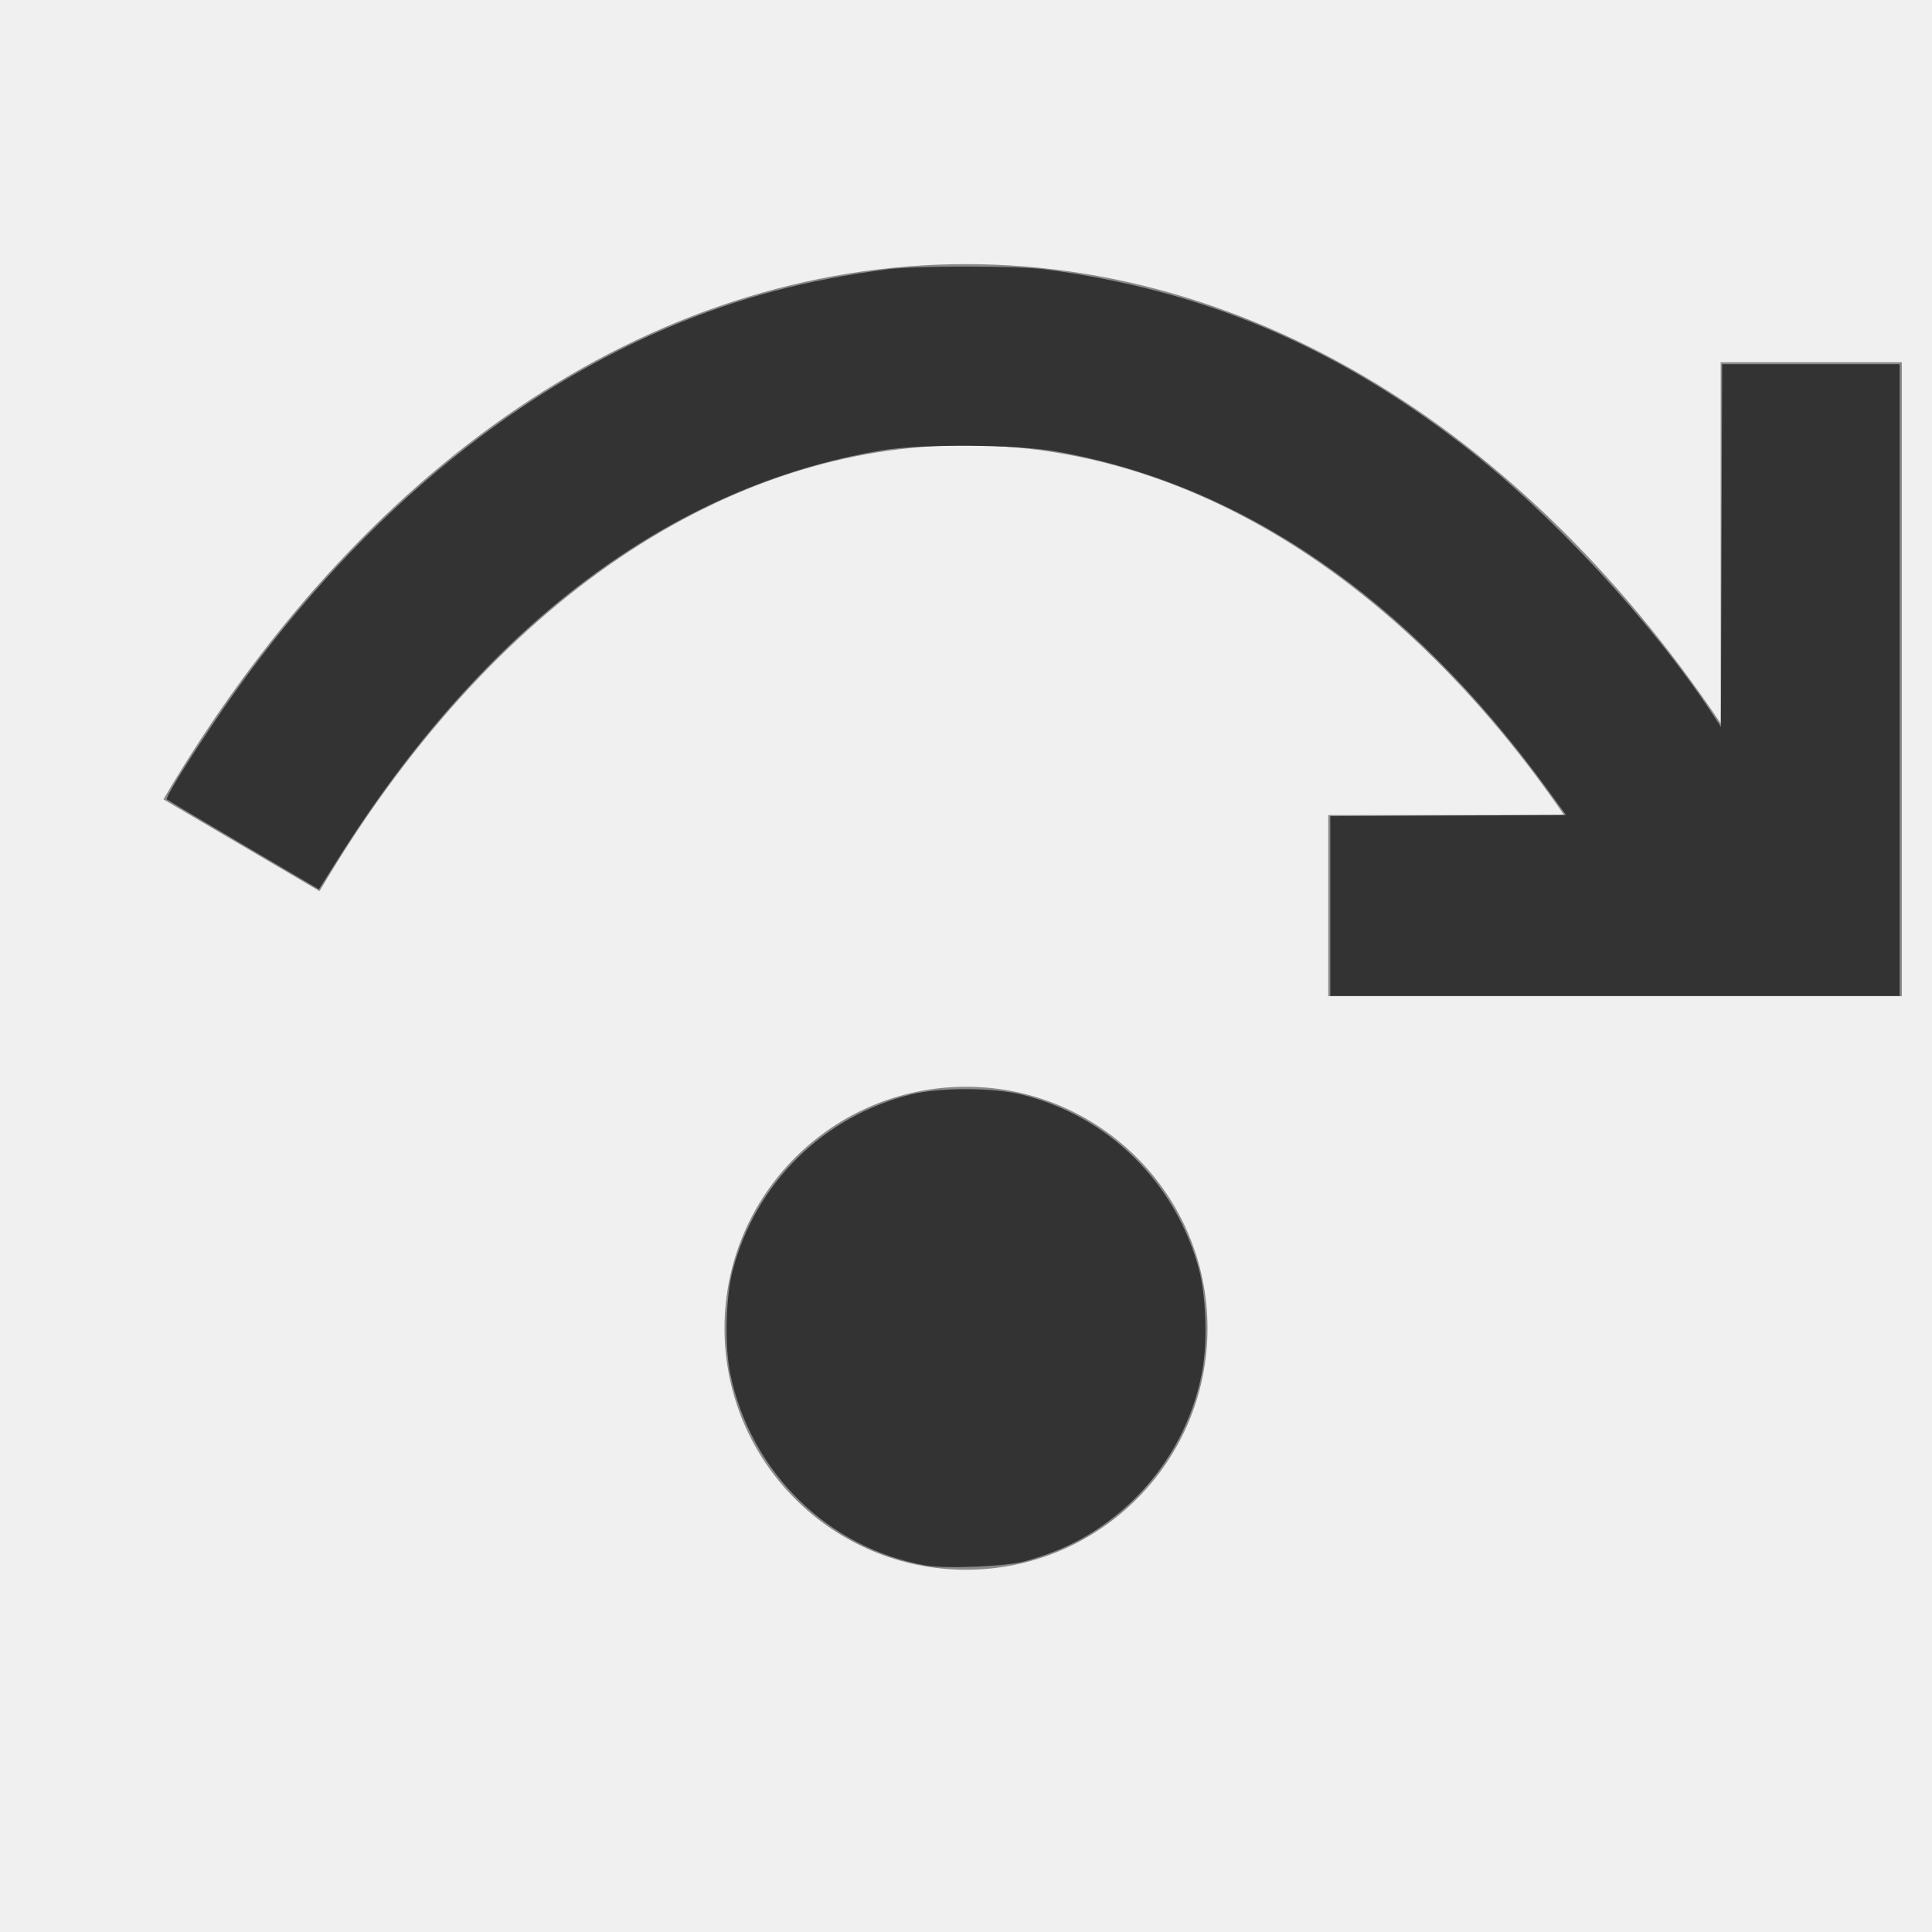
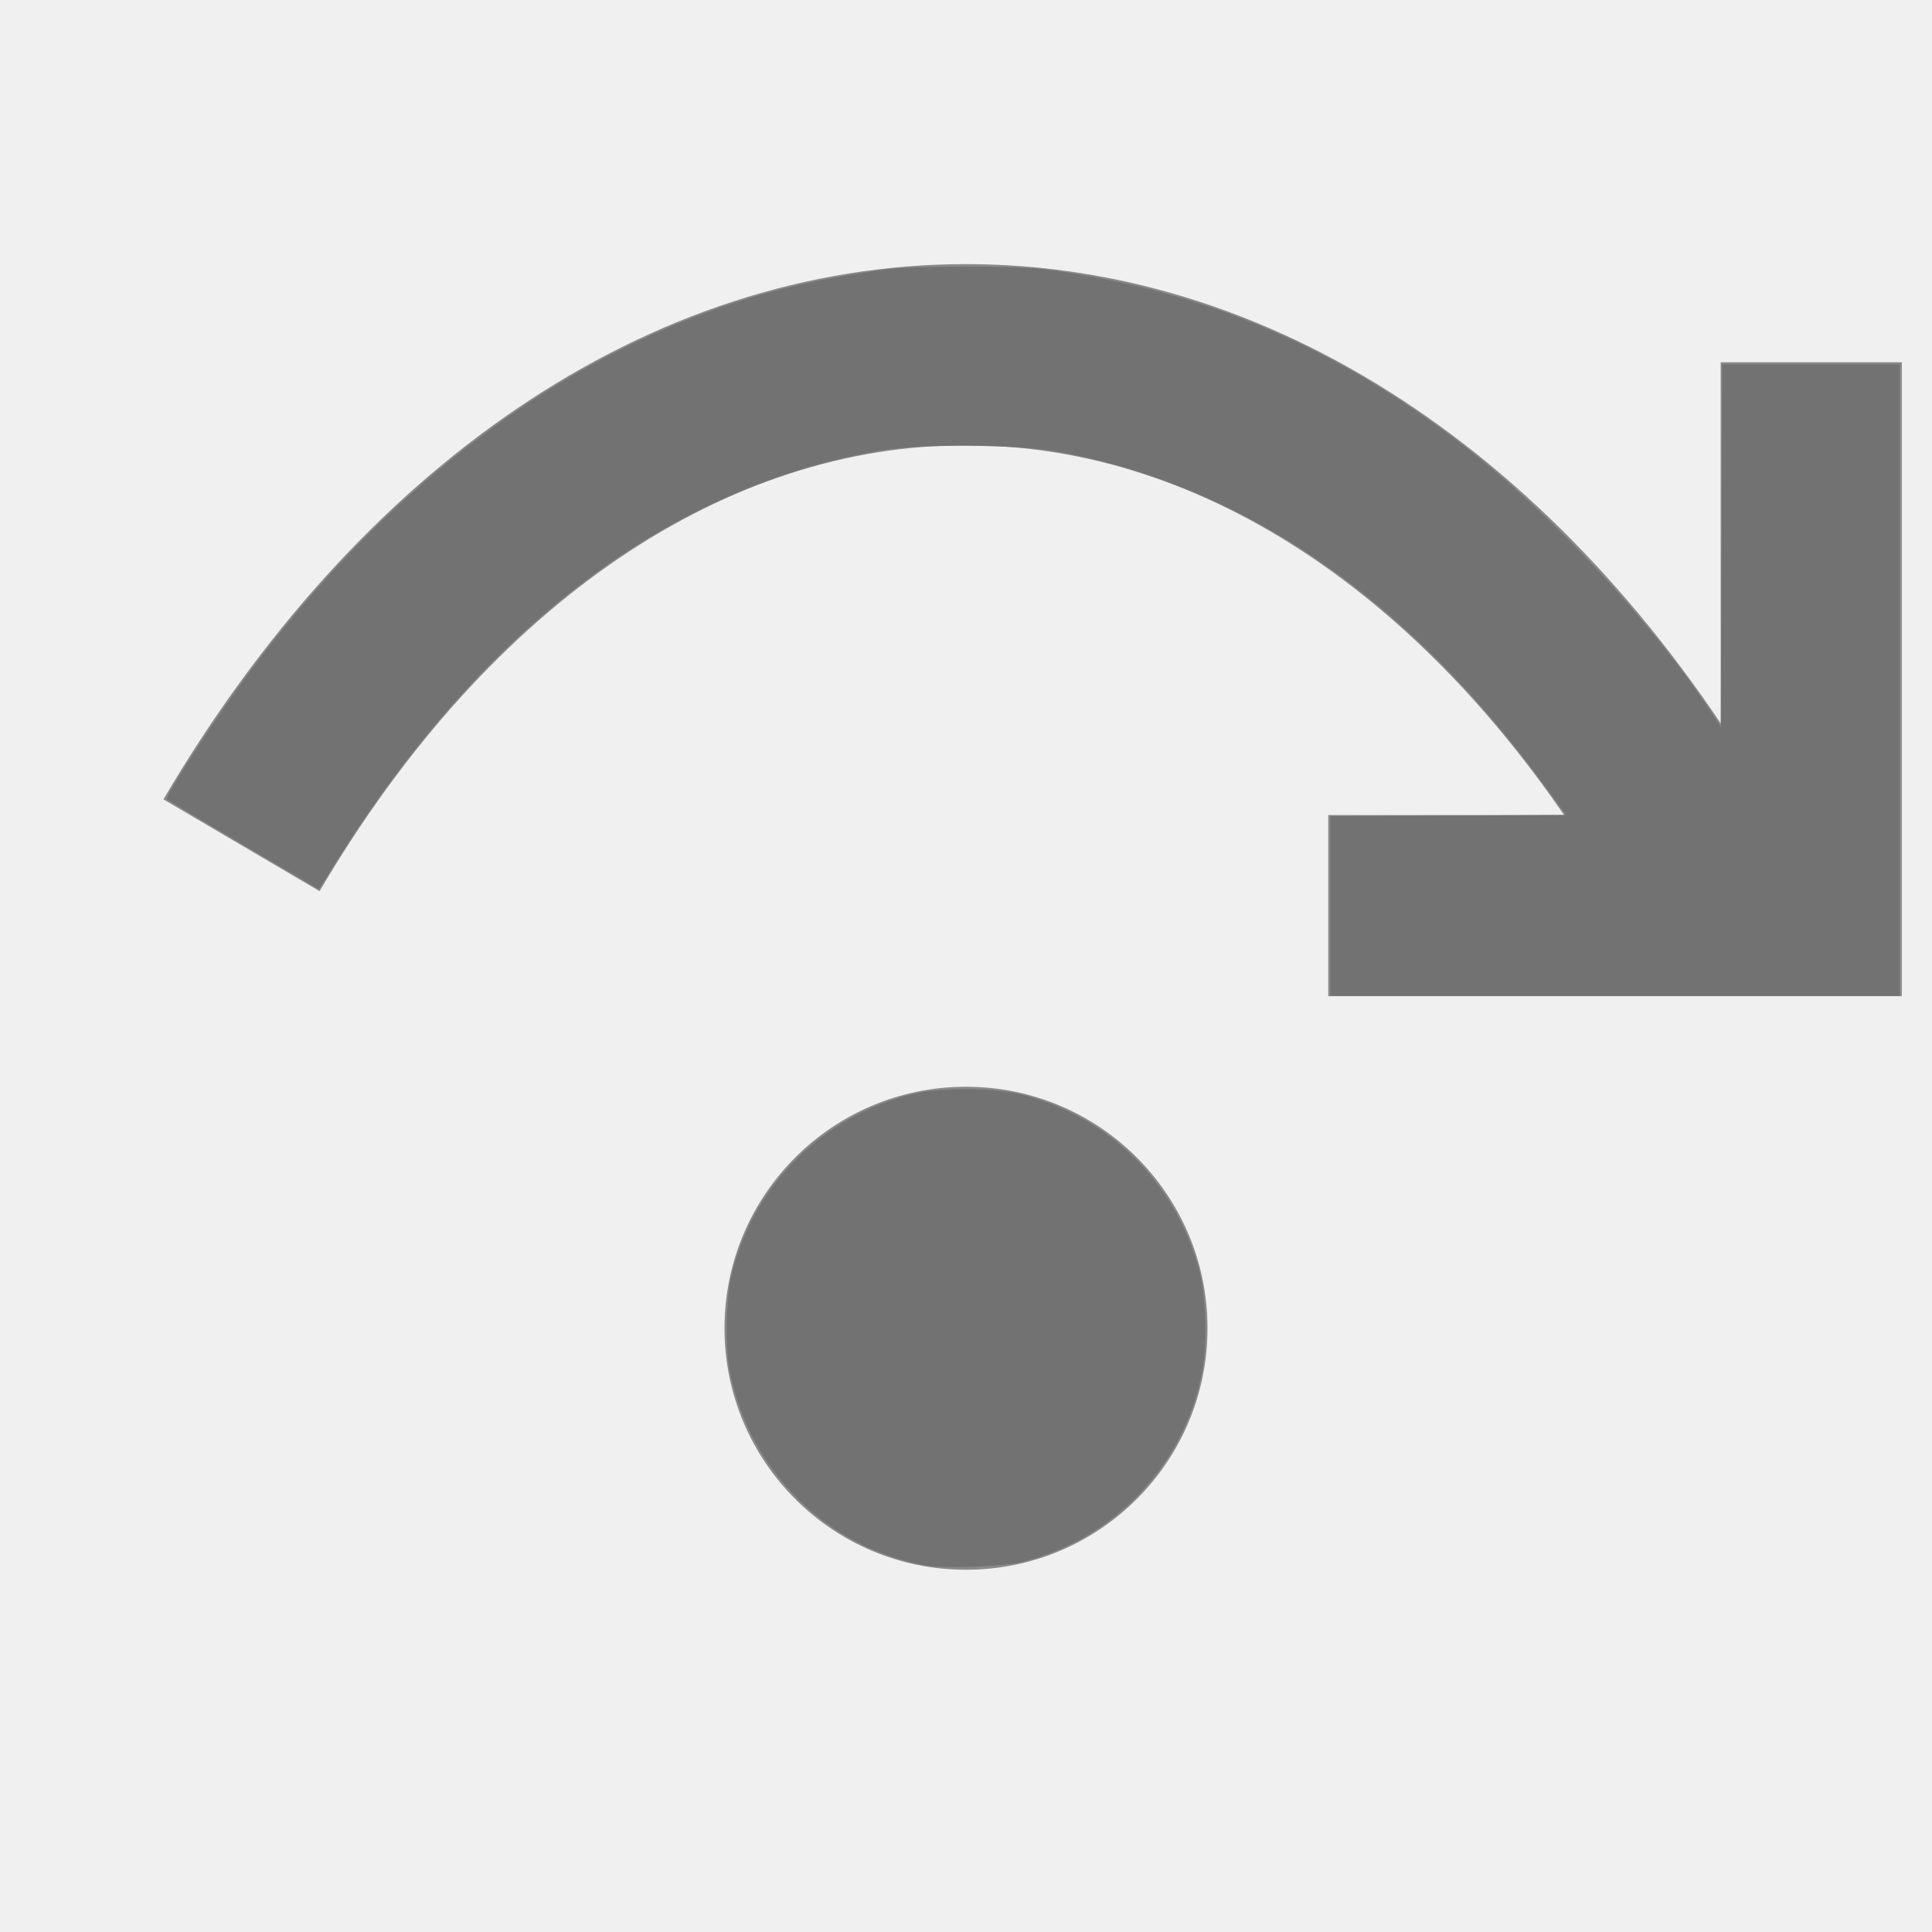
<svg xmlns="http://www.w3.org/2000/svg" id="svg116" version="1.1" viewBox="0 0 16 16" height="16" width="16">
  <defs id="defs112">
    <mask height="16" width="16" y="0" x="0" id="mask">
      <path id="path105" style="stroke: white; stroke-width: 1.5; fill: none;" d="M2,7 A8,12 0 0 1 14,7" />
      <path id="path107" style="stroke: white; stroke-width: 1.5; fill: none;" d="M15,3 L15,7.5 L11,7.5" />
      <circle id="circle109" style="fill: white;" r="2" cy="11" cx="8" />
    </mask>
  </defs>
  <rect id="rect114" mask="url(#mask)" style="fill: #707070; opacity: 0.8; mask: url(#mask);" height="16" width="16" y="0" x="0" />
-   <path id="path122" d="M 11.017,7.504 V 6.759 L 11.993,6.754 12.969,6.749 12.802,6.52 C 11.66,4.955 10.29,4.014 8.75,3.739 8.42,3.68 7.631,3.675 7.306,3.729 5.551,4.025 4.014,5.18 2.796,7.119 L 2.641,7.365 2.017,6.998 C 1.674,6.796 1.388,6.626 1.382,6.62 1.369,6.607 1.523,6.354 1.757,6.005 2.785,4.468 4.097,3.323 5.527,2.715 6.111,2.467 6.668,2.319 7.351,2.23 c 0.235,-0.03 1.063,-0.03 1.298,0 1.3,0.169 2.389,0.626 3.465,1.455 0.728,0.561 1.557,1.454 2.064,2.222 l 0.074,0.113 0.005,-1.502 0.005,-1.502 h 0.735 0.735 V 5.632 8.248 H 13.375 11.017 Z" style="fill:#333333;stroke-width:0.019" />
-   <path id="path124" d="M 7.664,12.964 C 6.856,12.819 6.218,12.193 6.048,11.379 6,11.146 6.009,10.742 6.069,10.517 6.259,9.797 6.818,9.246 7.542,9.064 c 0.236,-0.059 0.684,-0.059 0.924,0.002 0.716,0.18 1.269,0.727 1.463,1.445 0.058,0.216 0.072,0.59 0.03,0.828 -0.082,0.472 -0.34,0.908 -0.716,1.21 -0.228,0.183 -0.451,0.296 -0.756,0.381 -0.153,0.043 -0.657,0.064 -0.823,0.034 z" style="fill:#333333;stroke-width:0.019" />
+   <path id="path122" d="M 11.017,7.504 V 6.759 L 11.993,6.754 12.969,6.749 12.802,6.52 C 11.66,4.955 10.29,4.014 8.75,3.739 8.42,3.68 7.631,3.675 7.306,3.729 5.551,4.025 4.014,5.18 2.796,7.119 L 2.641,7.365 2.017,6.998 C 1.674,6.796 1.388,6.626 1.382,6.62 1.369,6.607 1.523,6.354 1.757,6.005 2.785,4.468 4.097,3.323 5.527,2.715 6.111,2.467 6.668,2.319 7.351,2.23 c 0.235,-0.03 1.063,-0.03 1.298,0 1.3,0.169 2.389,0.626 3.465,1.455 0.728,0.561 1.557,1.454 2.064,2.222 l 0.074,0.113 0.005,-1.502 0.005,-1.502 h 0.735 0.735 V 5.632 8.248 H 13.375 11.017 Z" style="fill:#727272;stroke-width:0.019;fill-opacity:1" />
+   <path id="path124" d="M 7.664,12.964 C 6.856,12.819 6.218,12.193 6.048,11.379 6,11.146 6.009,10.742 6.069,10.517 6.259,9.797 6.818,9.246 7.542,9.064 c 0.236,-0.059 0.684,-0.059 0.924,0.002 0.716,0.18 1.269,0.727 1.463,1.445 0.058,0.216 0.072,0.59 0.03,0.828 -0.082,0.472 -0.34,0.908 -0.716,1.21 -0.228,0.183 -0.451,0.296 -0.756,0.381 -0.153,0.043 -0.657,0.064 -0.823,0.034 z" style="fill:#727272;stroke-width:0.019;fill-opacity:1" />
</svg>
